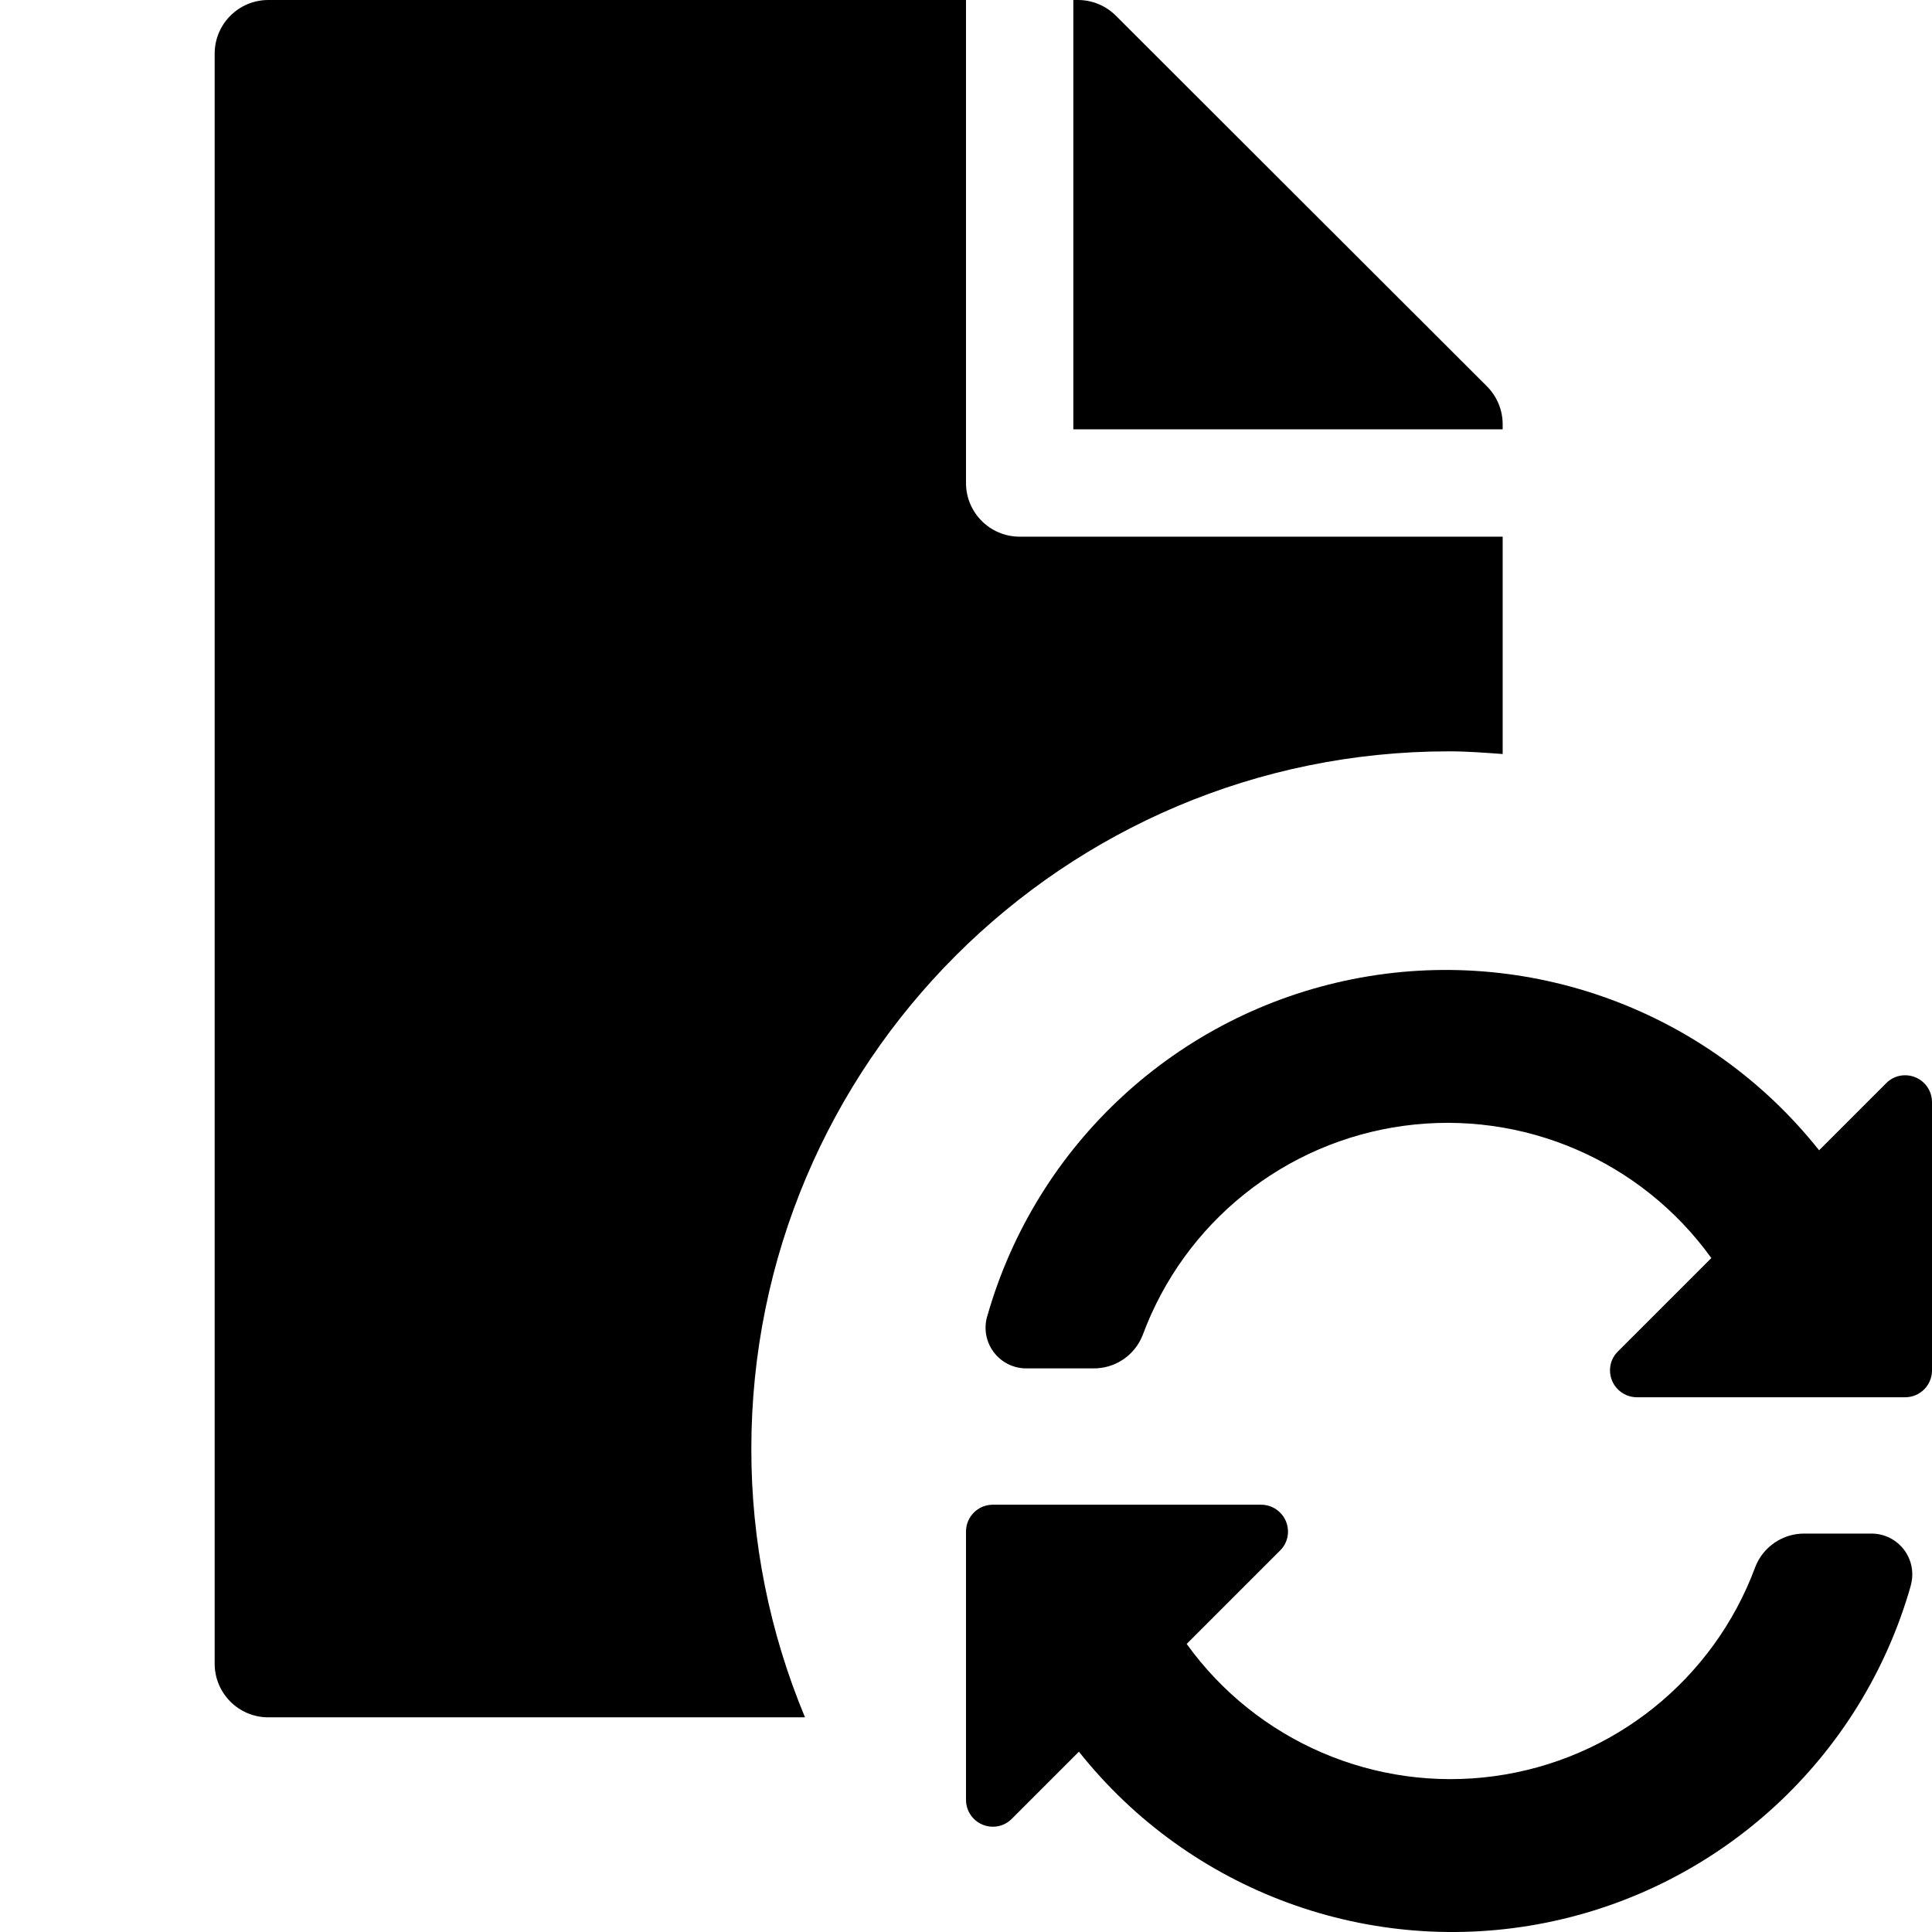
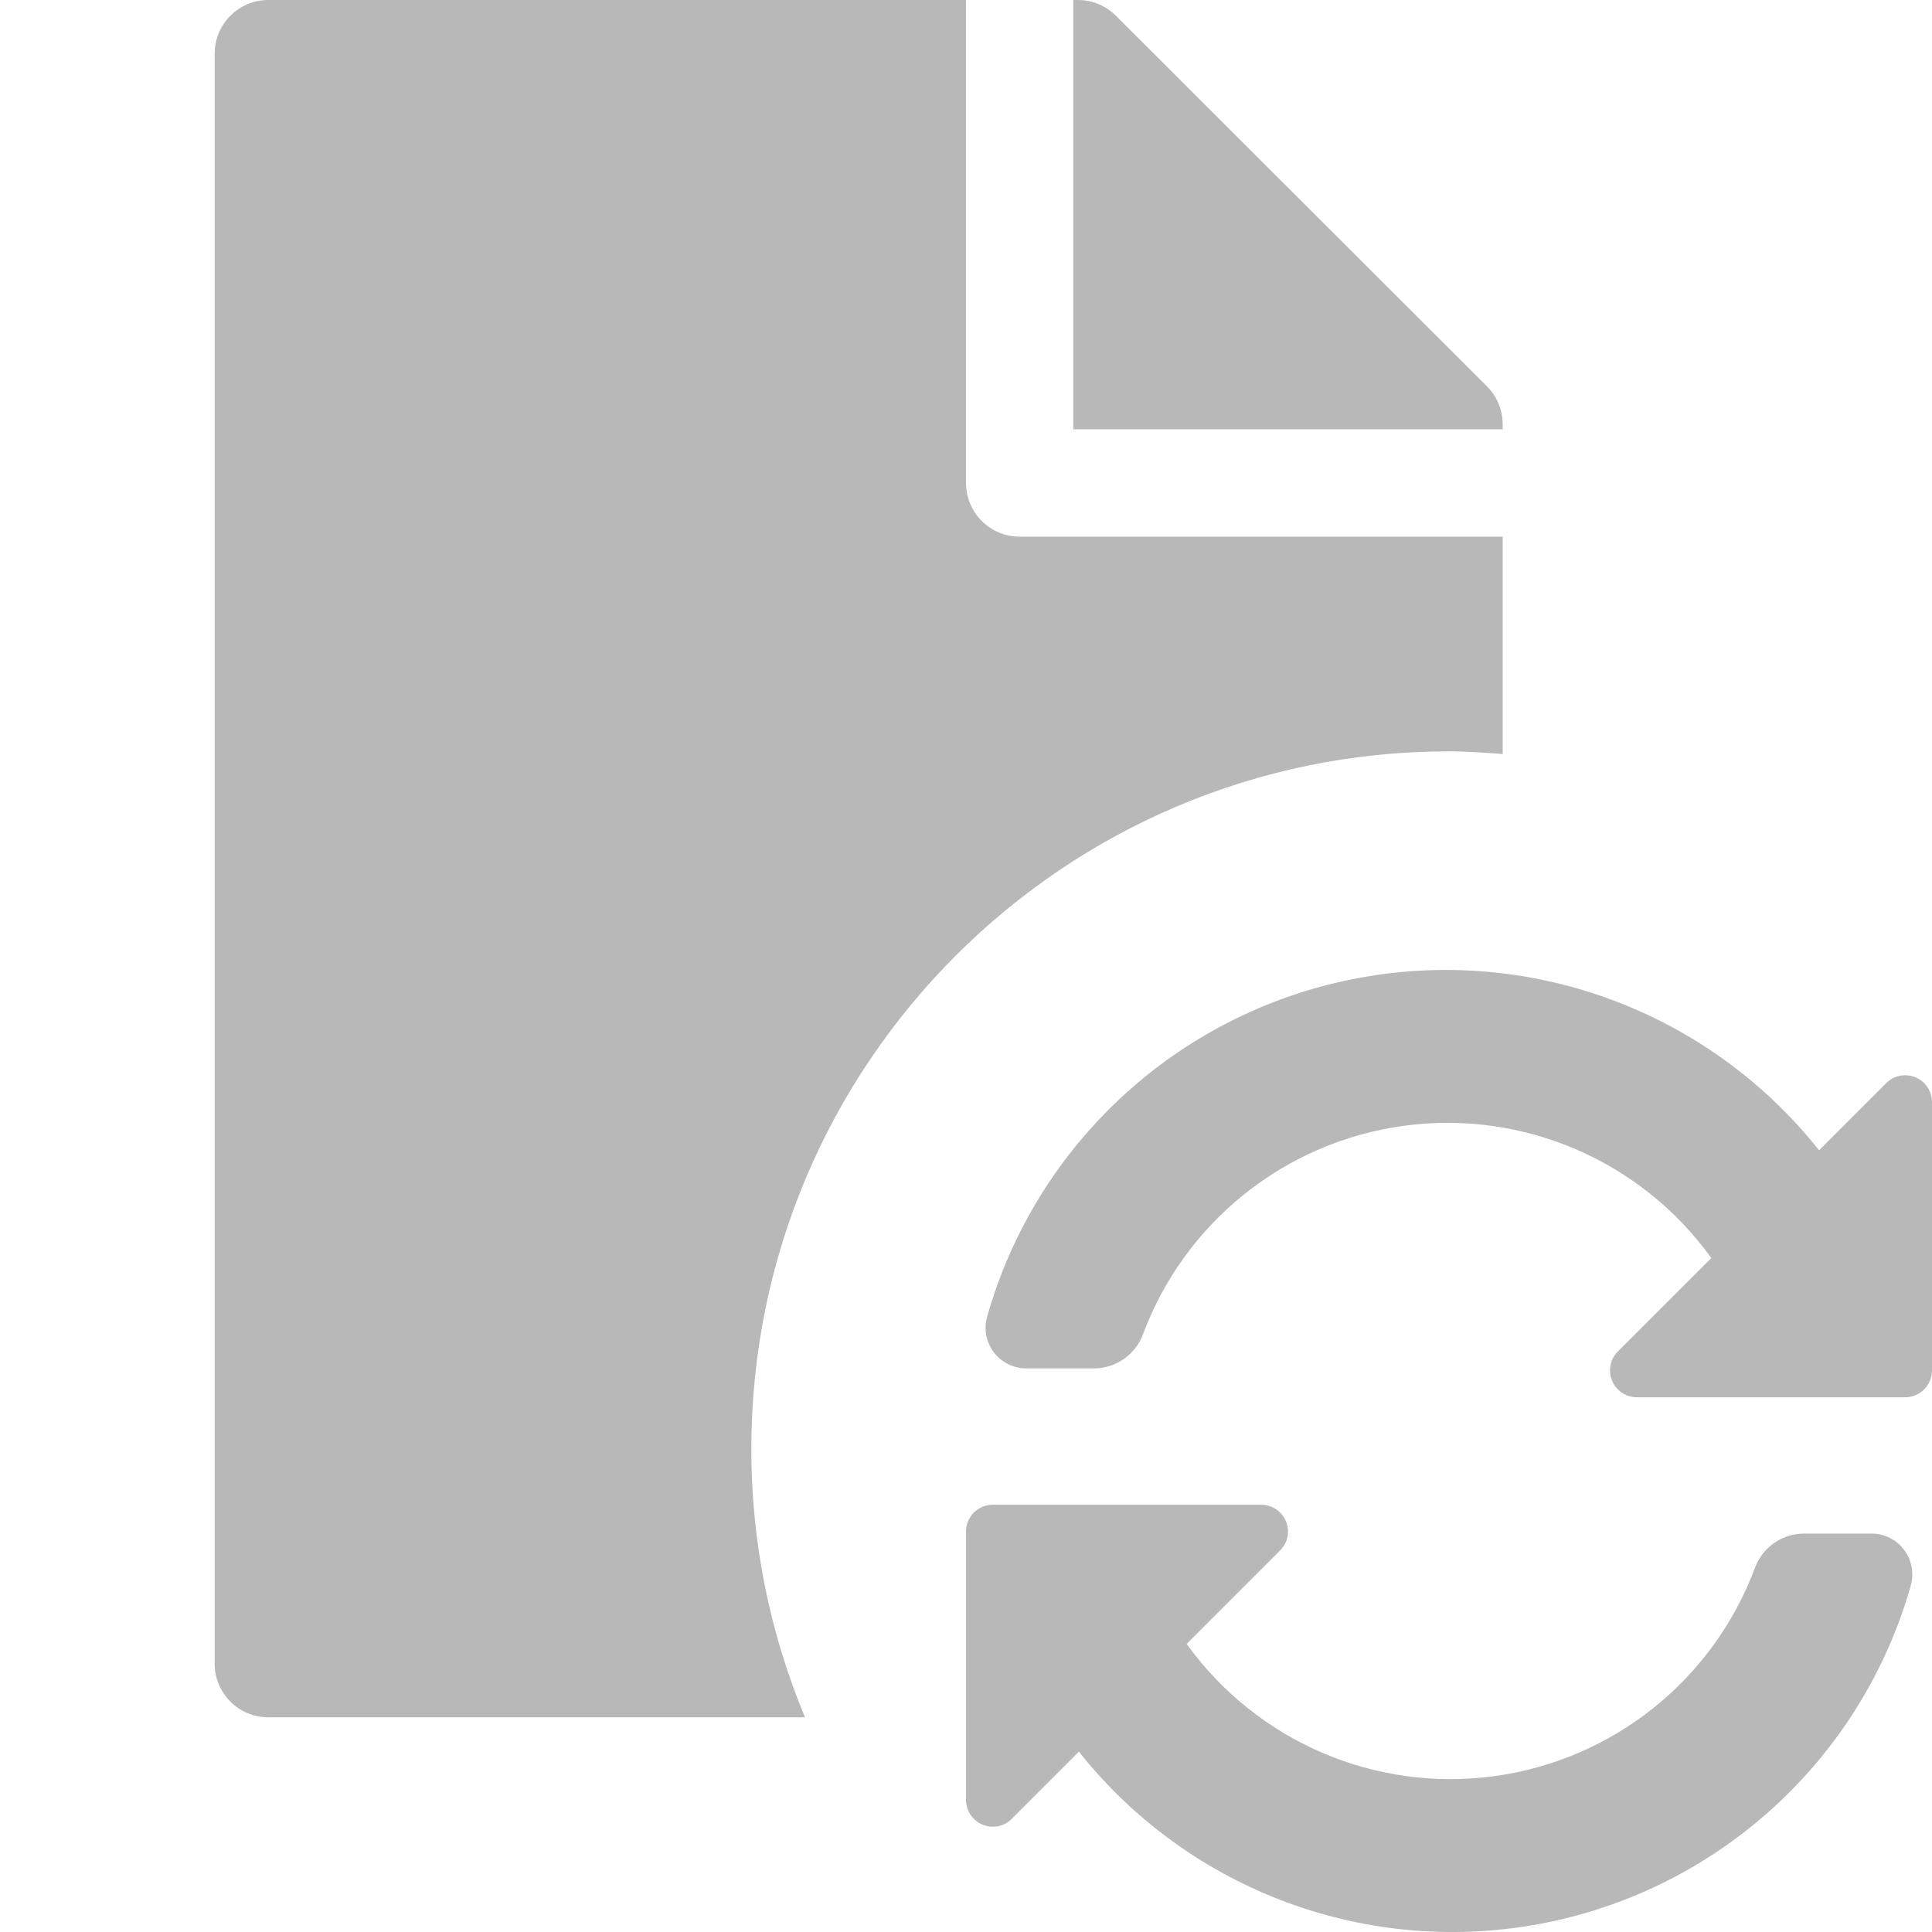
<svg xmlns="http://www.w3.org/2000/svg" height="18" viewBox="0 0 18 18" width="18">
  <defs>
    <style>
      .fill {
-         fill: currentColor;
+         fill: #b8b8b8;
      }
    </style>
  </defs>
  <rect id="Canvas" fill="#ff13dc" opacity="0" width="18" height="18" />
  <path class="fill" d="M9.198,12.263A4.441,4.441,0,0,1,16.948,10.717l.625-.625a.244.244,0,0,1,.175-.074.25.25,0,0,1,.252.249v2.501a.25.25,0,0,1-.25.25l-2.499-0A.251.251,0,0,1,15,12.767v-.001a.244.244,0,0,1,.074-.175l.87-.87a3.028,3.028,0,0,0-5.298.718.488.488,0,0,1-.461.31H9.559a.379.379,0,0,1-.361-.487Z" />
  <path class="fill" d="M17.802,14.774A4.441,4.441,0,0,1,10.052,16.32l-.625.625a.244.244,0,0,1-.175.074A.25.25,0,0,1,9,16.77V14.269a.25.25,0,0,1,.25-.25l2.499 0A.251.251,0,0,1,12,14.27v.001a.244.244,0,0,1-.074.175l-.87.87a3.028,3.028,0,0,0,5.298-.718.488.488,0,0,1,.461-.31h.625a.38.38,0,0,1,.361.487Z" />
  <path class="fill" d="M7,13.5A6.5,6.5,0,0,1,13.5,7c.169,0,.334.013.5.025V5H9.5A.5.5,0,0,1,9,4.5V0H2.5A.5.5,0,0,0,2,.5v15a.5.5,0,0,0,.5.5H7.5A6.478,6.478,0,0,1,7,13.5Z" />
  <path class="fill" d="M10,0h.043a.5.5,0,0,1,.353.146L13.854,3.6A.5.5,0,0,1,14,3.957V4H10Z" />
</svg>
